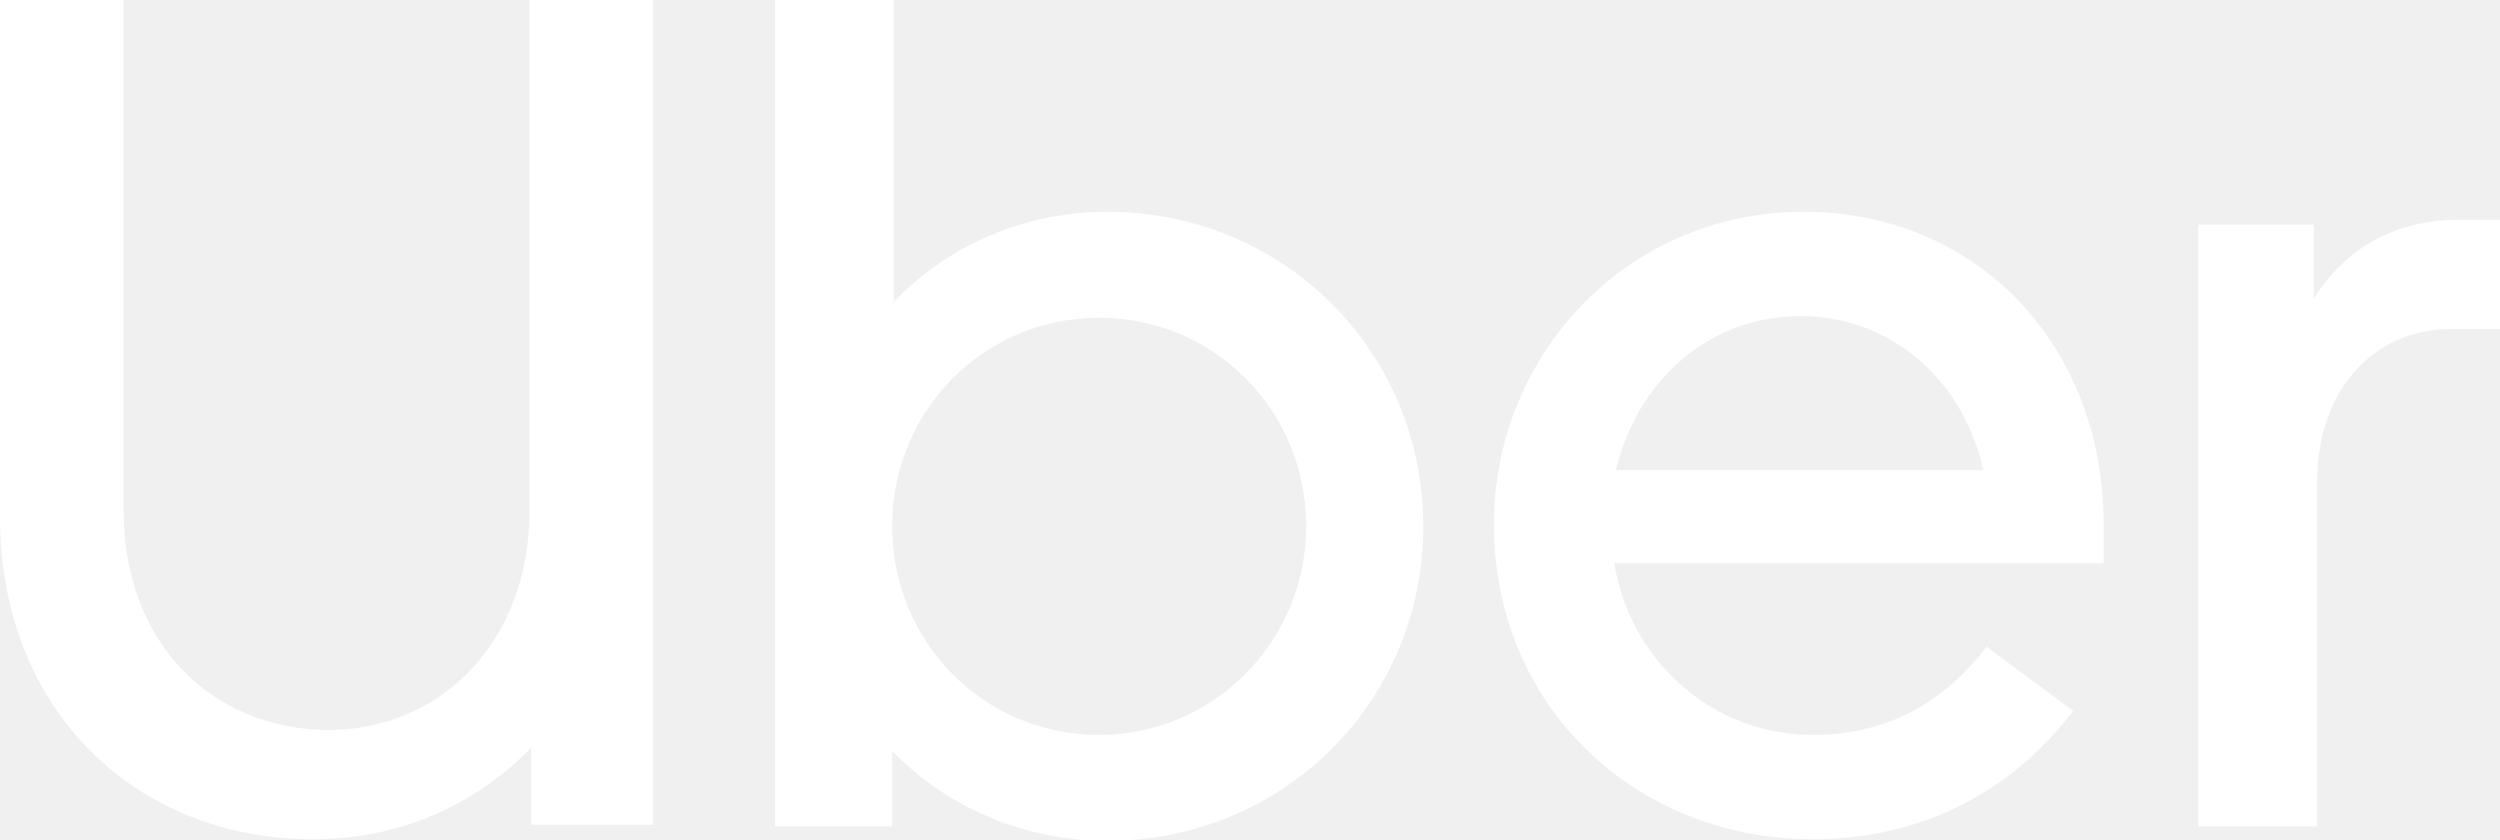
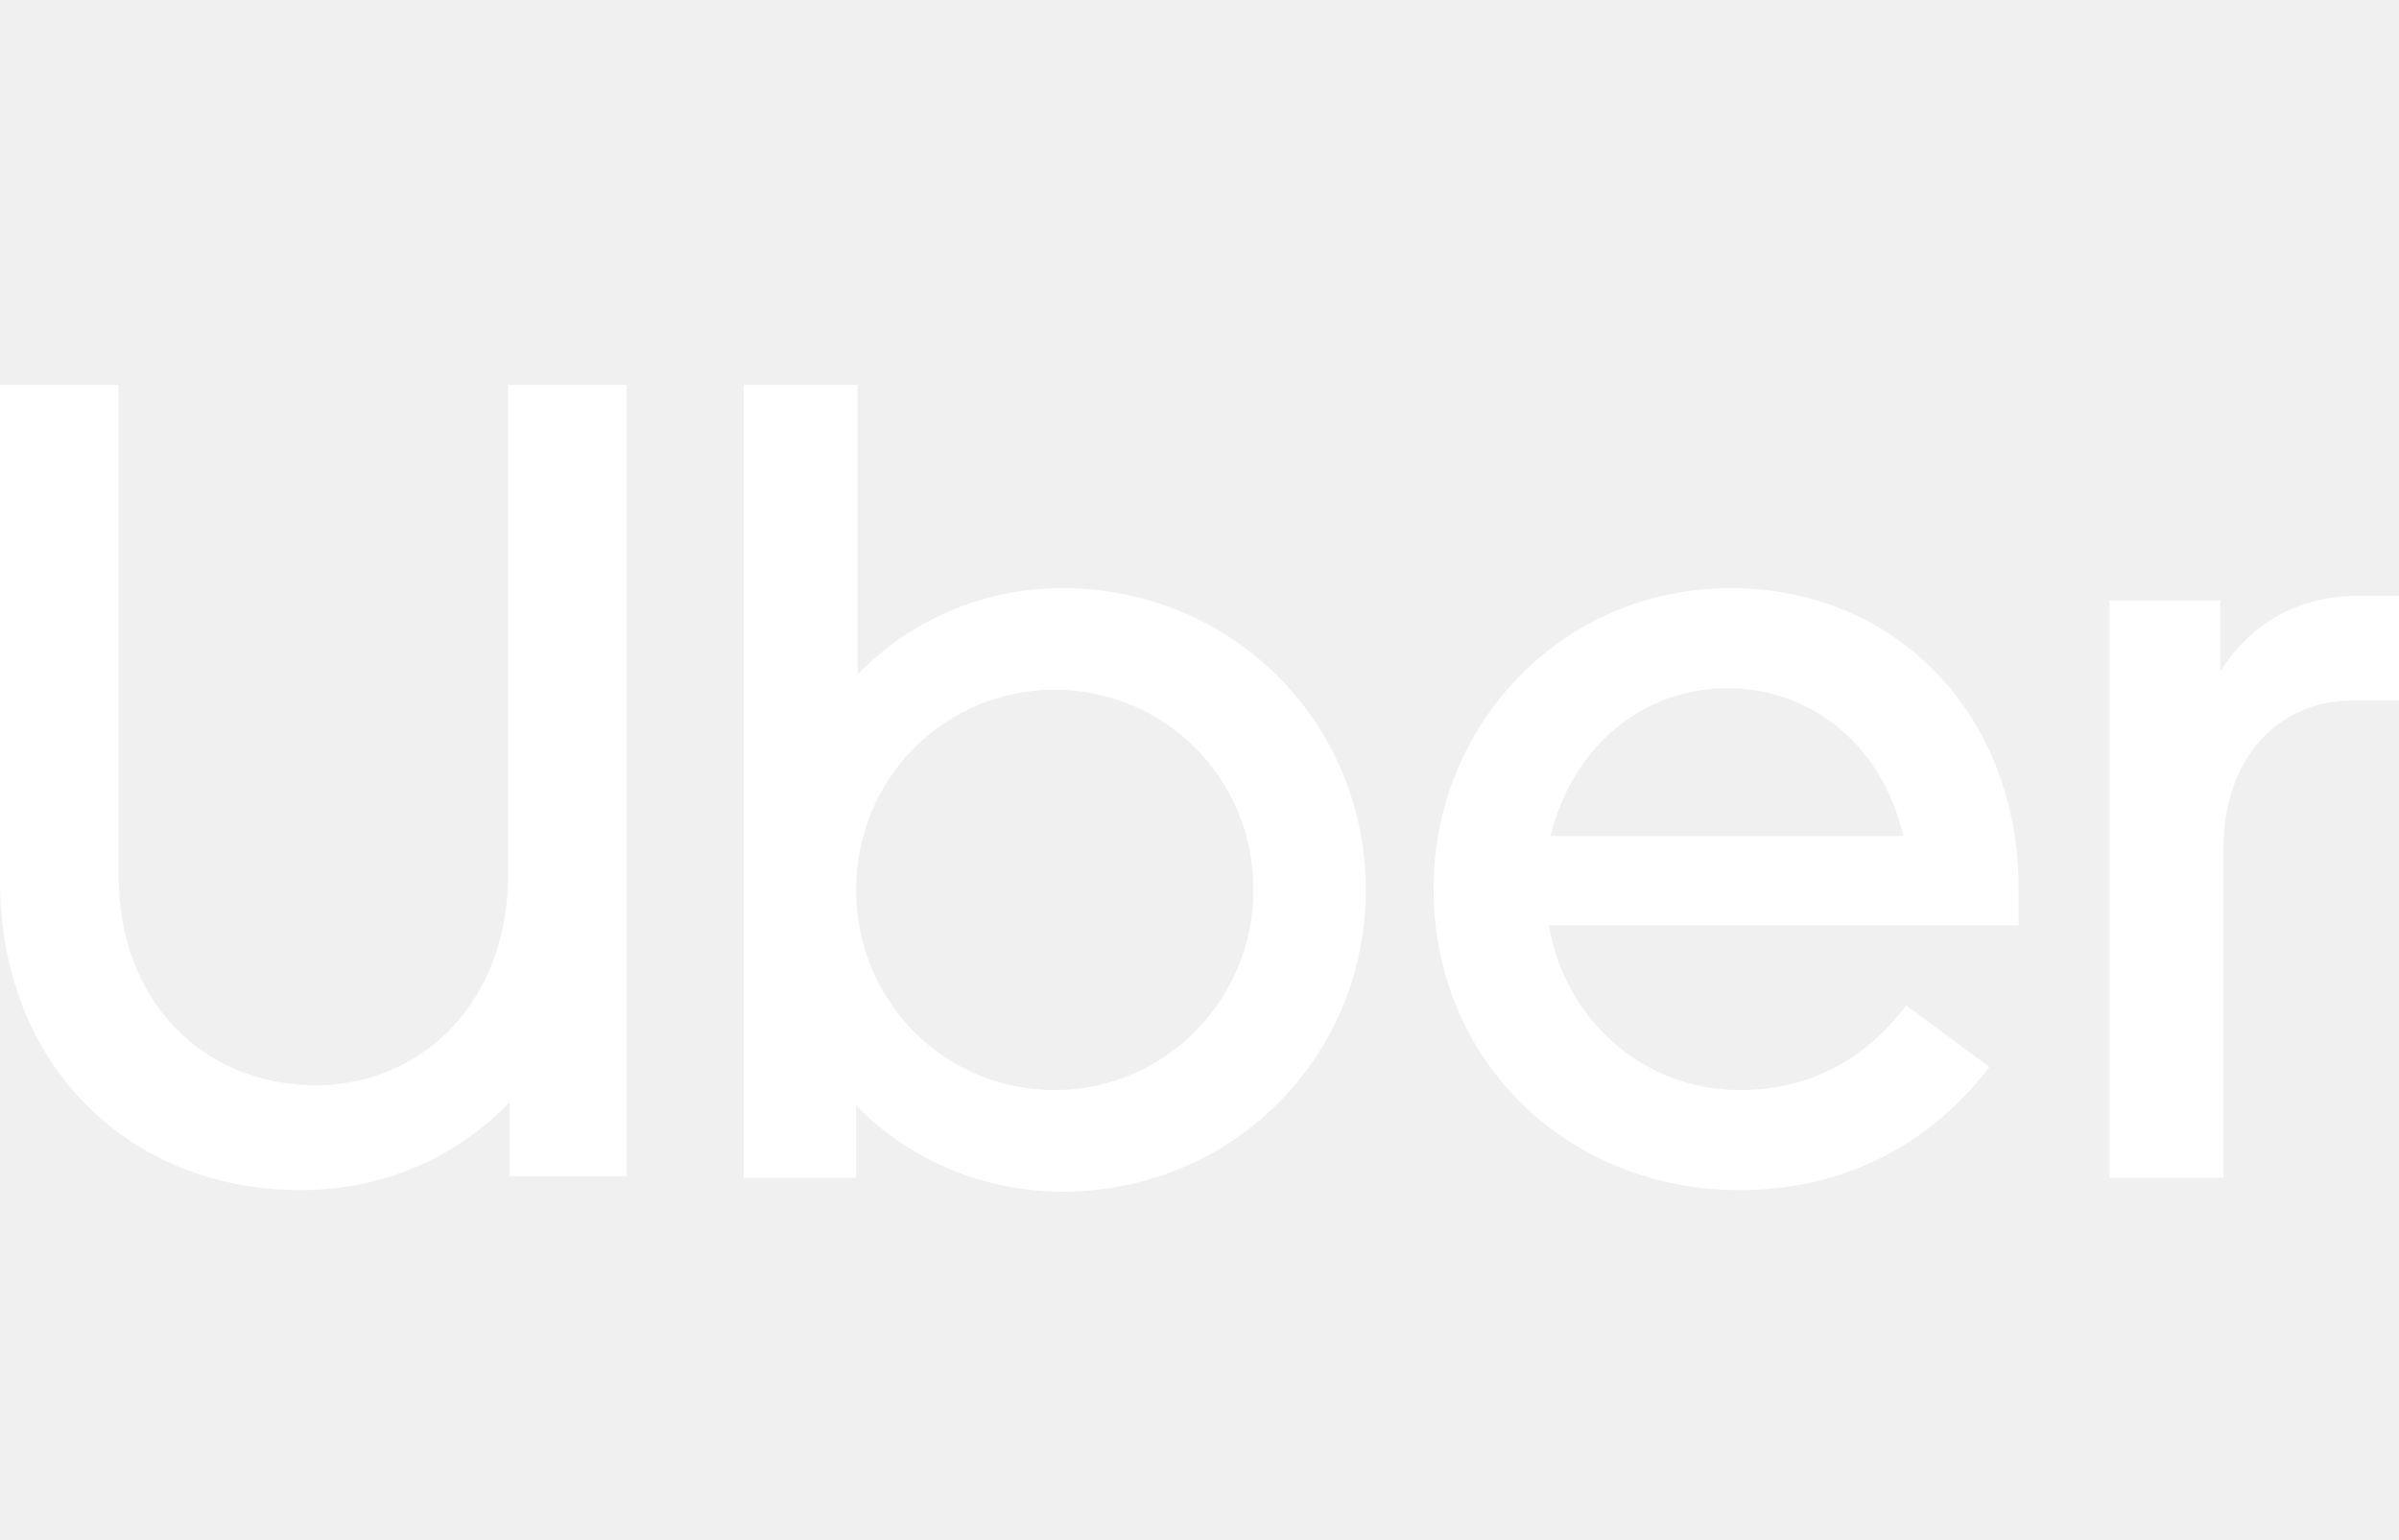
- <svg xmlns="http://www.w3.org/2000/svg" version="1.1" id="Layer_1" x="0px" y="0px" viewBox="0 0 155.8 52.3" style="enable-background:new 0 0 155.8 52.3;" xml:space="preserve">
+ <svg xmlns="http://www.w3.org/2000/svg" version="1.1" id="Layer_1" x="0px" y="0px" viewBox="0 0 155.8 100" style="enable-background:new 0 0 155.8 100;" xml:space="preserve">
  <style type="text/css">
  .st0{fill:#FFFFFF;}
 </style>
-   <g>
+   <g transform="translate(0, 25)">
    <path class="st0" d="M7.7,31.8V0H0v32.2c0,12.1,8.5,20.1,19.5,20.1c5.4,0,10.1-2.1,13.6-5.7v4.8h7.6V0H33v31.8   c0,8.2-5.5,13.7-12.6,13.7C13.2,45.4,7.7,40.1,7.7,31.8z M48.3,51.5h7.3v-4.7c3.4,3.5,8.2,5.6,13.4,5.6c11,0,19.7-8.7,19.7-19.6   c0-10.9-8.7-19.6-19.7-19.6c-5.2,0-9.9,2.1-13.3,5.6V0h-7.4V51.5z M55.6,32.8c0-7.3,5.8-13,12.9-13c7.1,0,12.9,5.7,12.9,13   c0,7.2-5.8,13-12.9,13C61.3,45.8,55.6,40,55.6,32.8z M93.1,32.7c0,11.2,8.7,19.6,19.9,19.6c6.8,0,12.4-3,16.2-8l-5.4-4   c-2.8,3.7-6.5,5.5-10.8,5.5c-6.3,0-11.4-4.6-12.4-10.7h30.5v-2.4c0-11.2-7.9-19.5-18.7-19.5C101.4,13.2,93.1,22.1,93.1,32.7z    M112.2,19.7c5.5,0,10.1,3.8,11.4,9.6h-22.9C102.1,23.5,106.7,19.7,112.2,19.7z M155.8,20.6v-6.9h-2.6c-4.1,0-7.1,1.9-9,4.9V14H137   v37.5h7.4V30.1c0-5.8,3.5-9.6,8.4-9.6H155.8z">
  </path>
  </g>
</svg>
